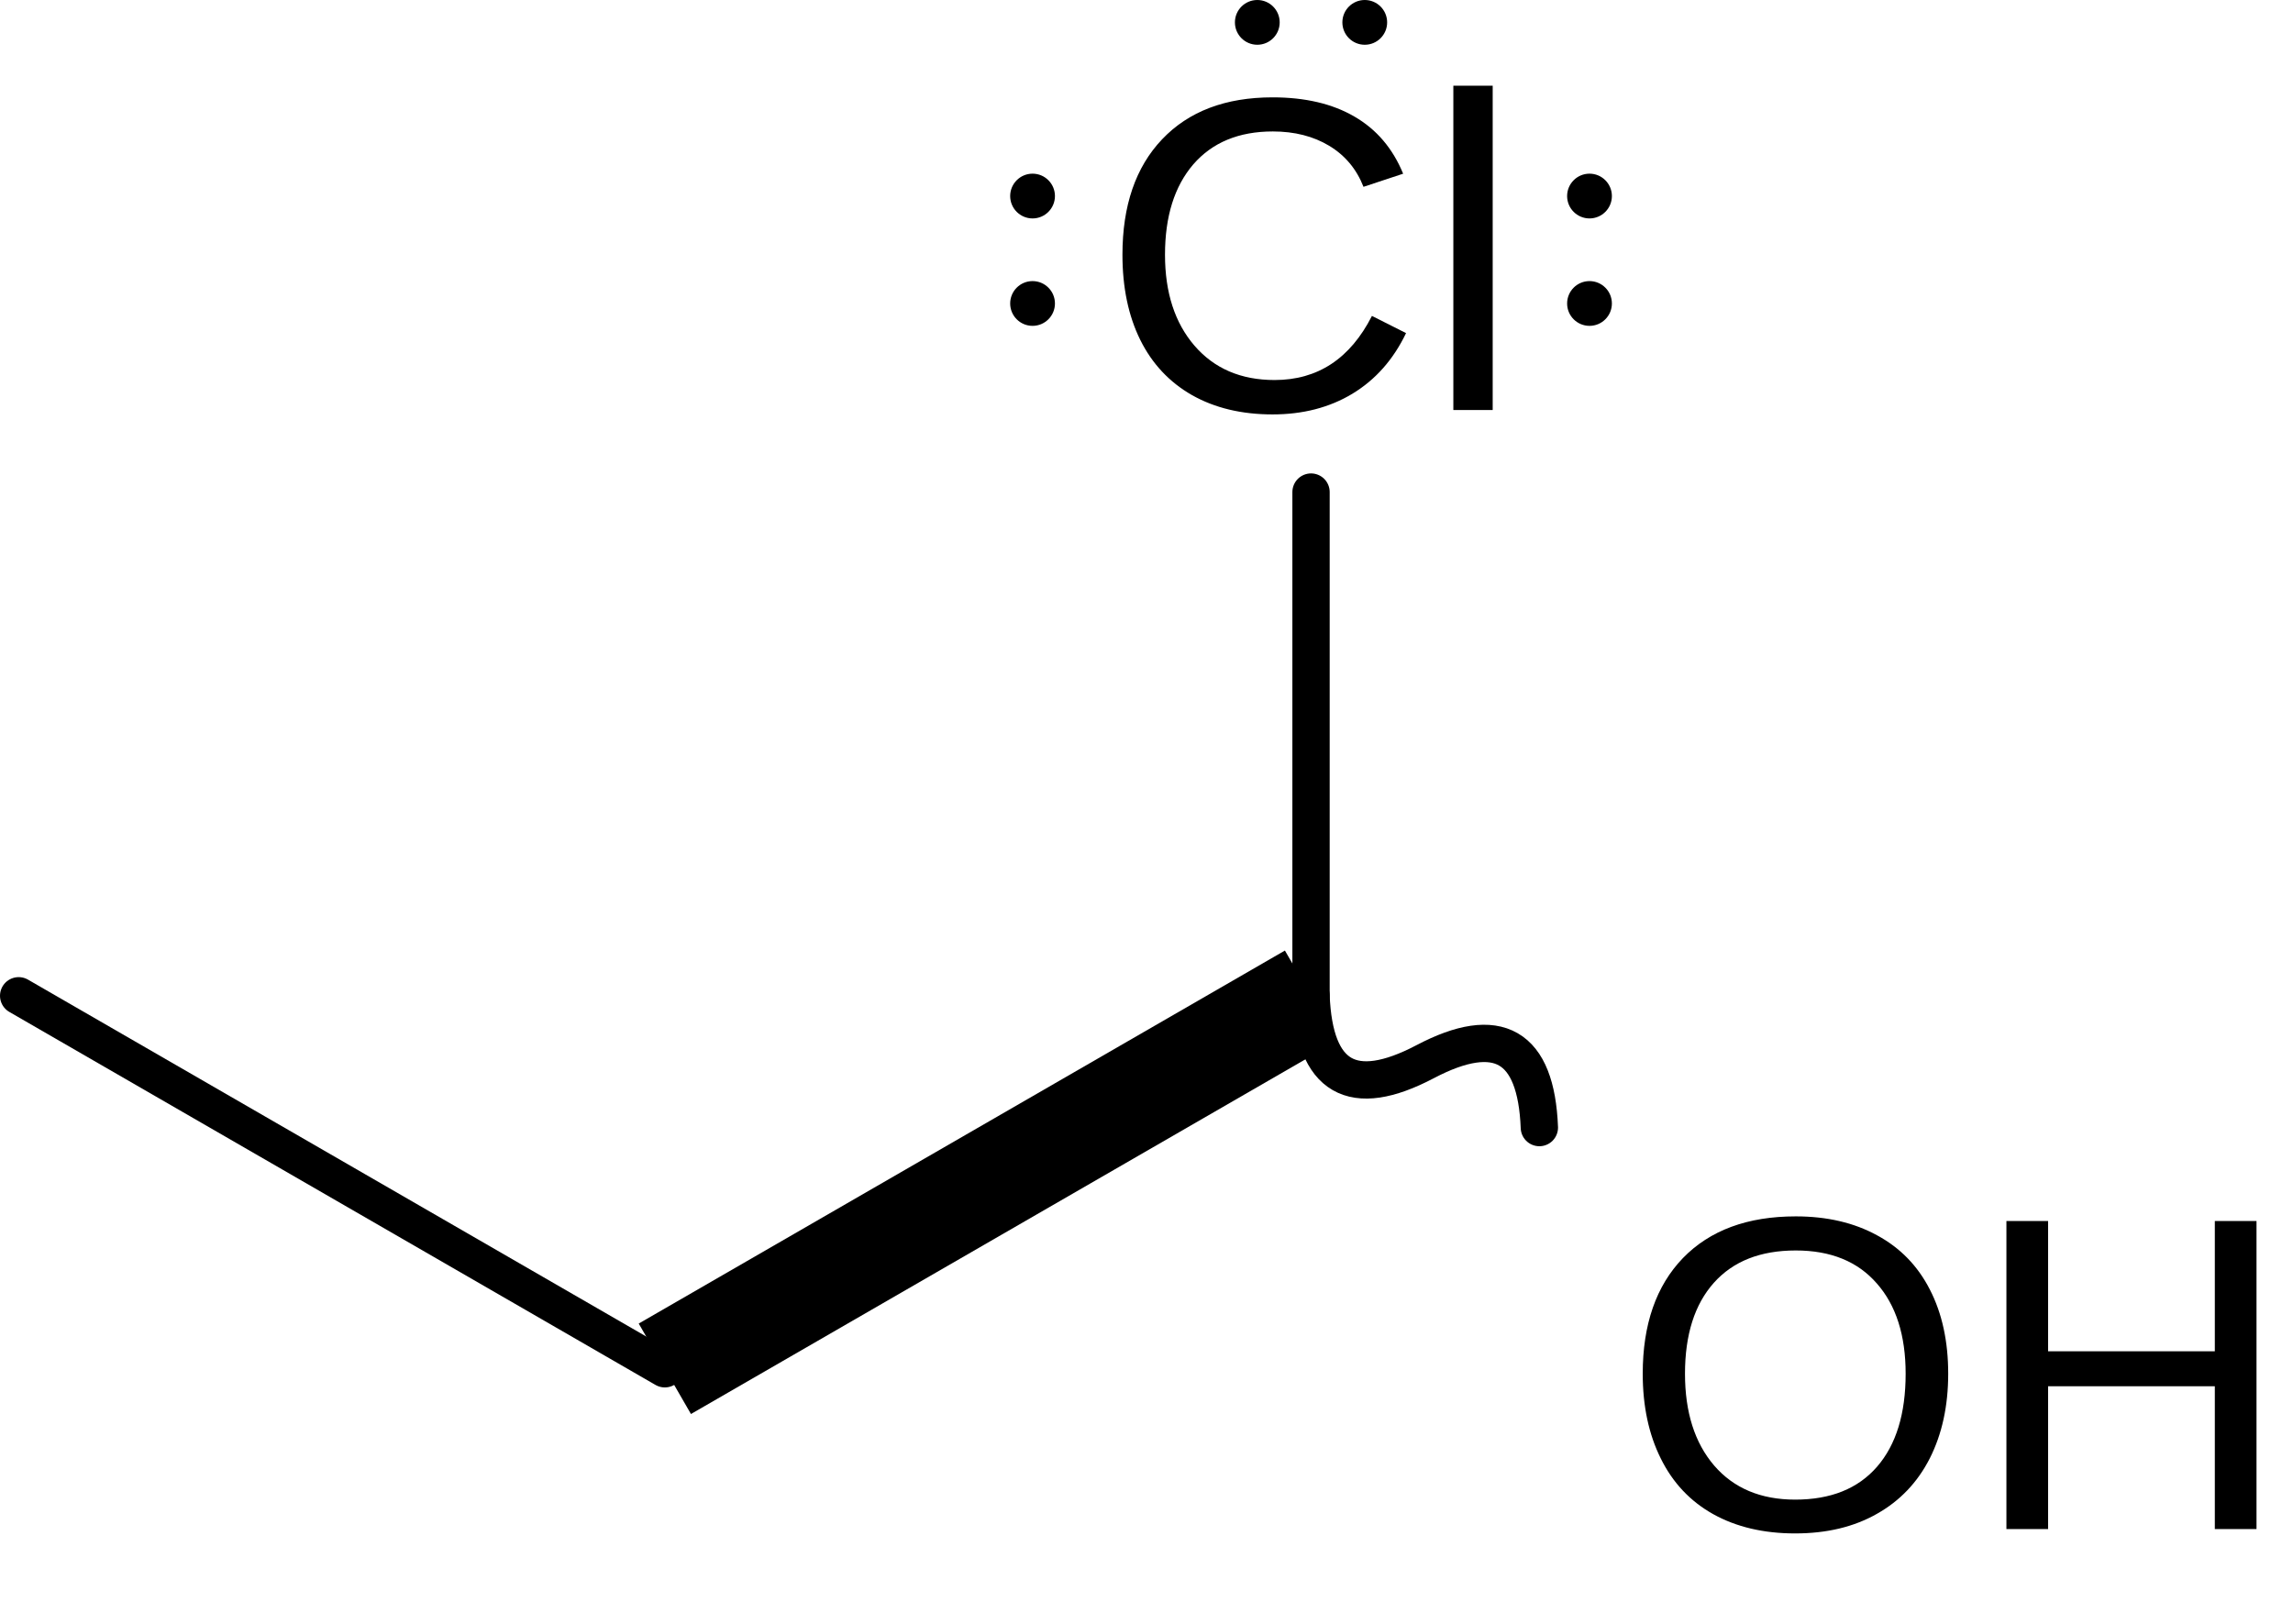
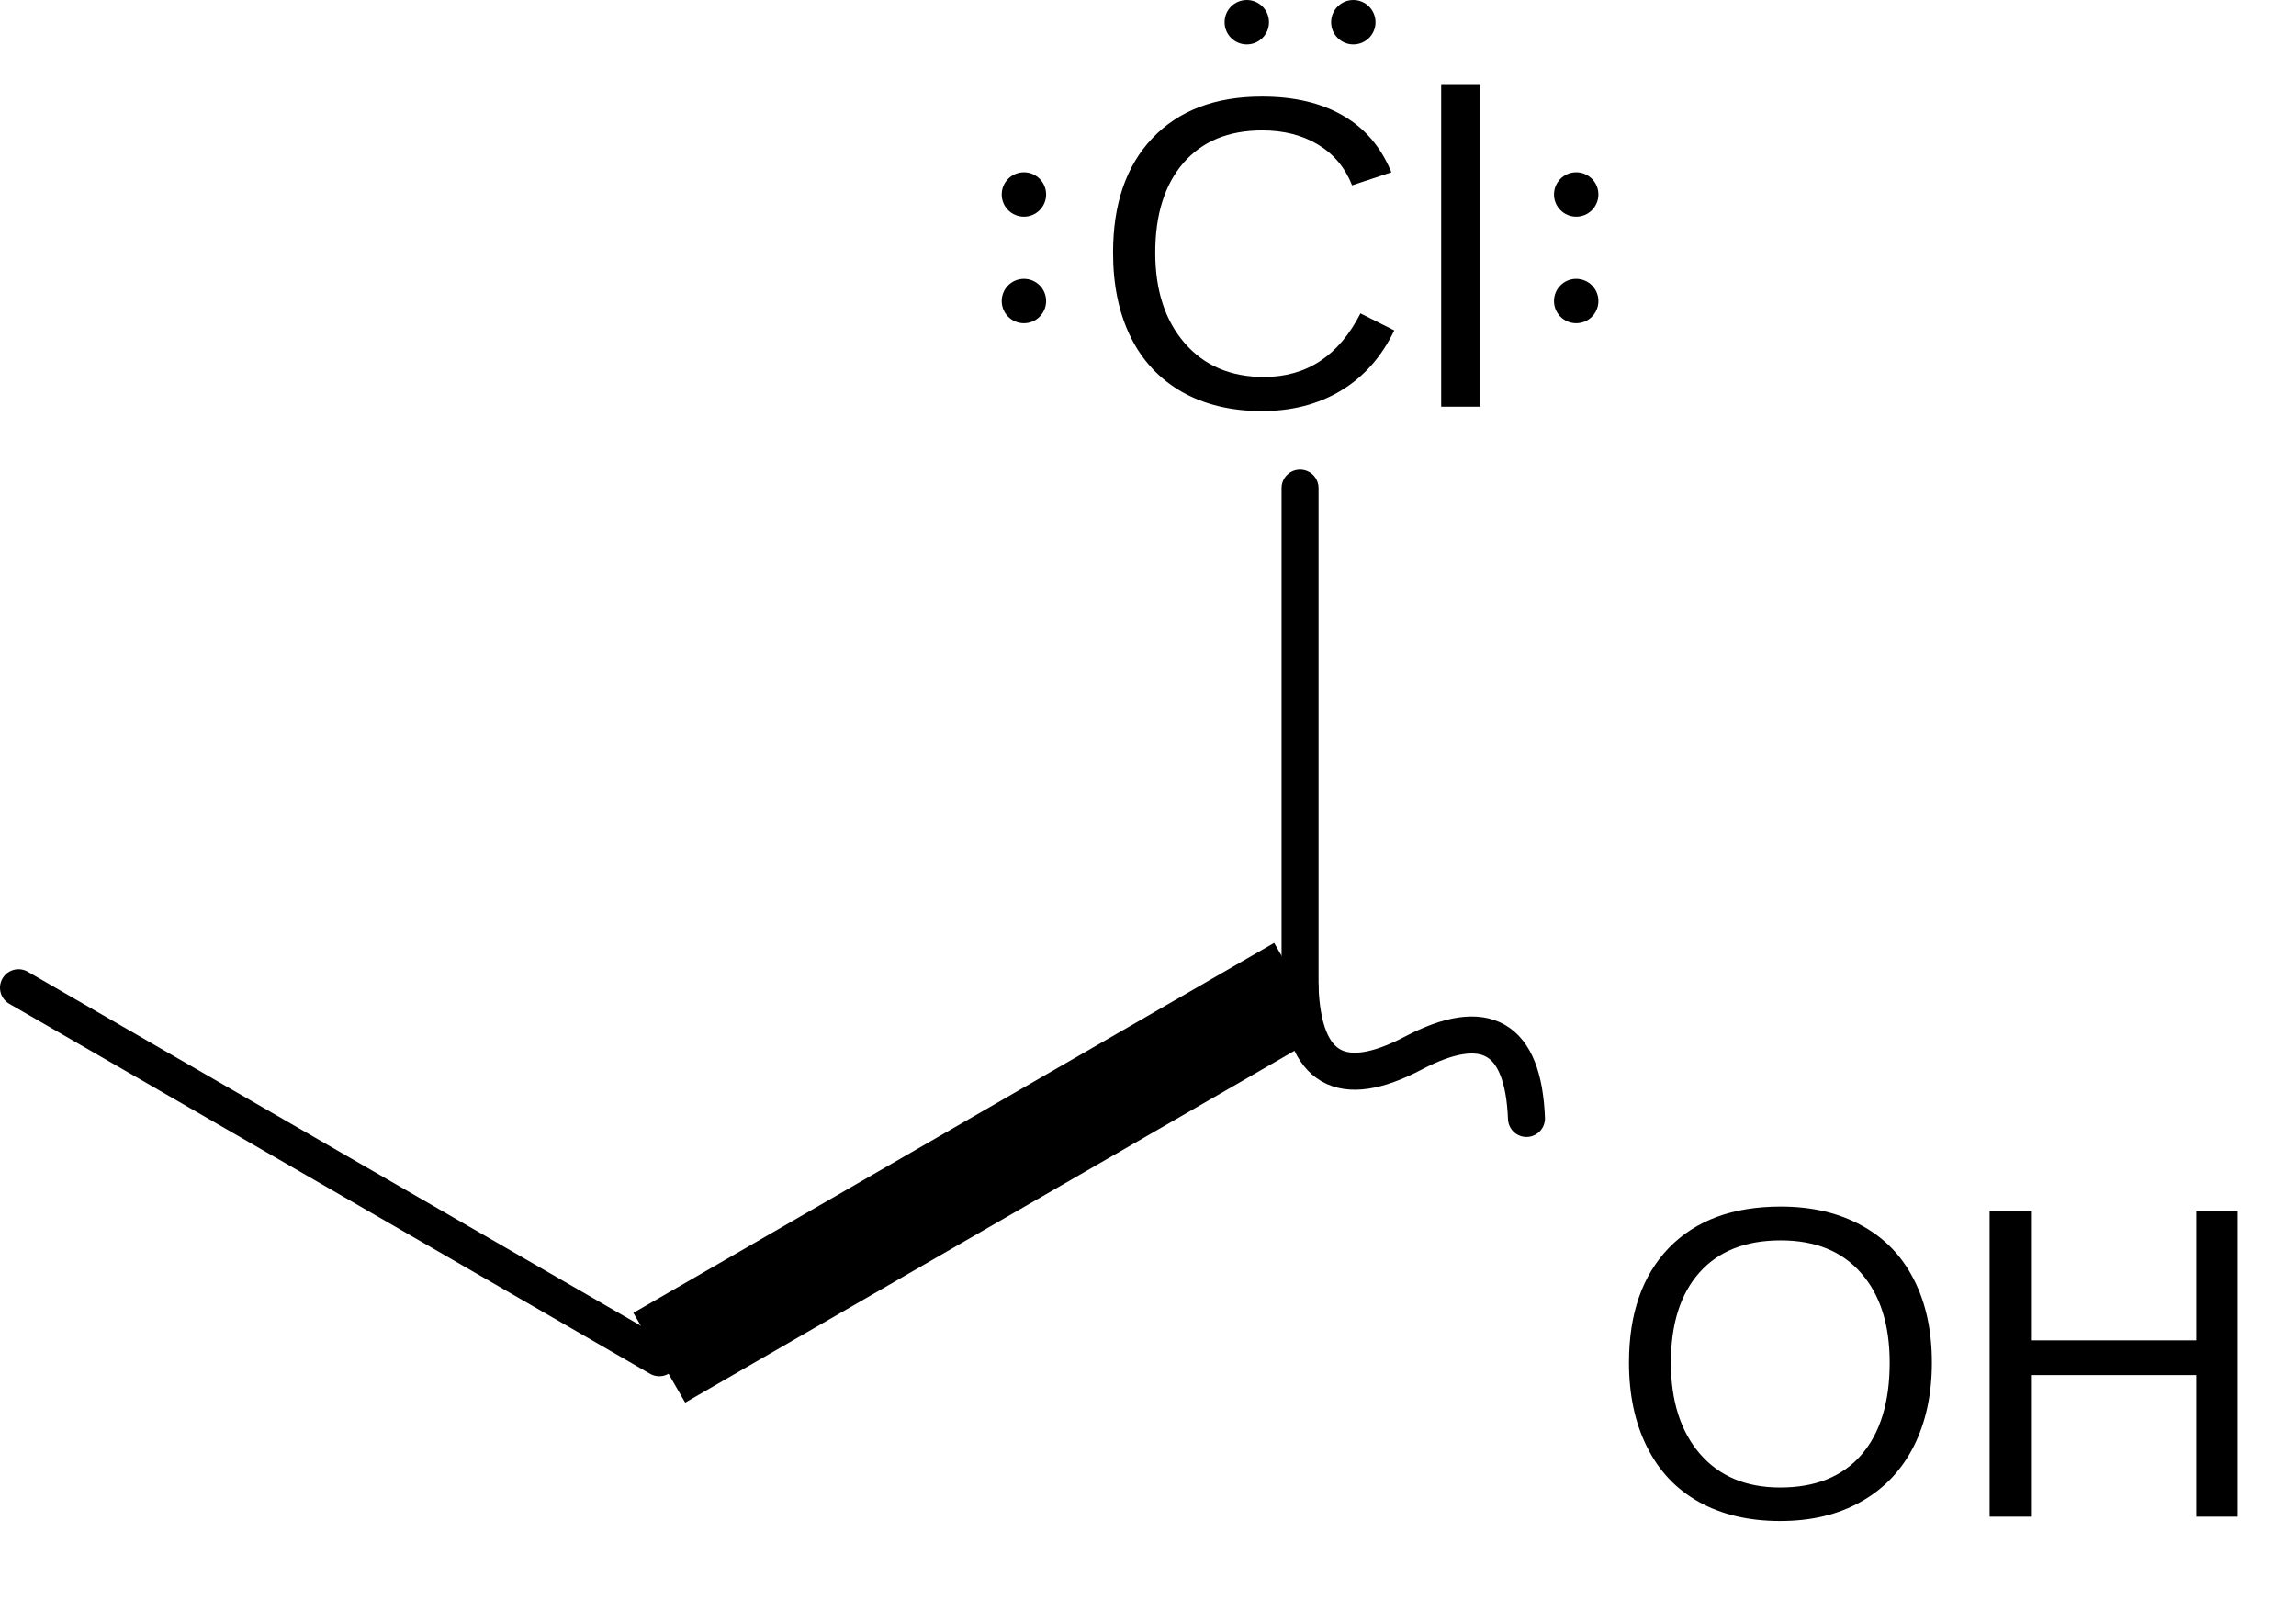
- <svg xmlns="http://www.w3.org/2000/svg" width="122.92pt" height="87.072pt" viewBox="0 0 122.92 87.072">
+ <svg xmlns="http://www.w3.org/2000/svg" width="124.12pt" height="87.072pt" viewBox="0 0 124.12 87.072">
  <g transform="translate(70.28 53.392)" fill="none" stroke-linecap="round" stroke-linejoin="round">
    <polygon points="1.4,2.425 -33.24,22.425 -36.04,17.575 -1.4,-2.425" fill="#000000" stroke="none" />
    <path d="M0 0Q0.26 6.616 6.12 3.533Q11.98 0.451 12.24 7.067" stroke="#000000" stroke-width="2" />
    <path d="M0 0L0 -27.008" stroke="#000000" stroke-width="2" />
    <path d="M-34.64 20L-69.28 0" stroke="#000000" stroke-width="2" />
    <text x="16.64" y="28.592" font-family="Arial, Helvetica, sans-serif" font-size="24" fill="#000000" stroke="none" xml:space="preserve">OH</text>
    <text x="-11.328" y="-31.408" font-family="Arial, Helvetica, sans-serif" font-size="24" fill="#000000" stroke="none" xml:space="preserve">Cl</text>
    <circle cx="-2.88" cy="-52.192" r="1.2" fill="#000000" stroke="none" />
    <circle cx="2.88" cy="-52.192" r="1.2" fill="#000000" stroke="none" />
    <circle cx="14.928" cy="-42.88" r="1.2" fill="#000000" stroke="none" />
    <circle cx="14.928" cy="-37.12" r="1.2" fill="#000000" stroke="none" />
    <circle cx="-14.928" cy="-42.88" r="1.2" fill="#000000" stroke="none" />
    <circle cx="-14.928" cy="-37.12" r="1.2" fill="#000000" stroke="none" />
  </g>
</svg>
